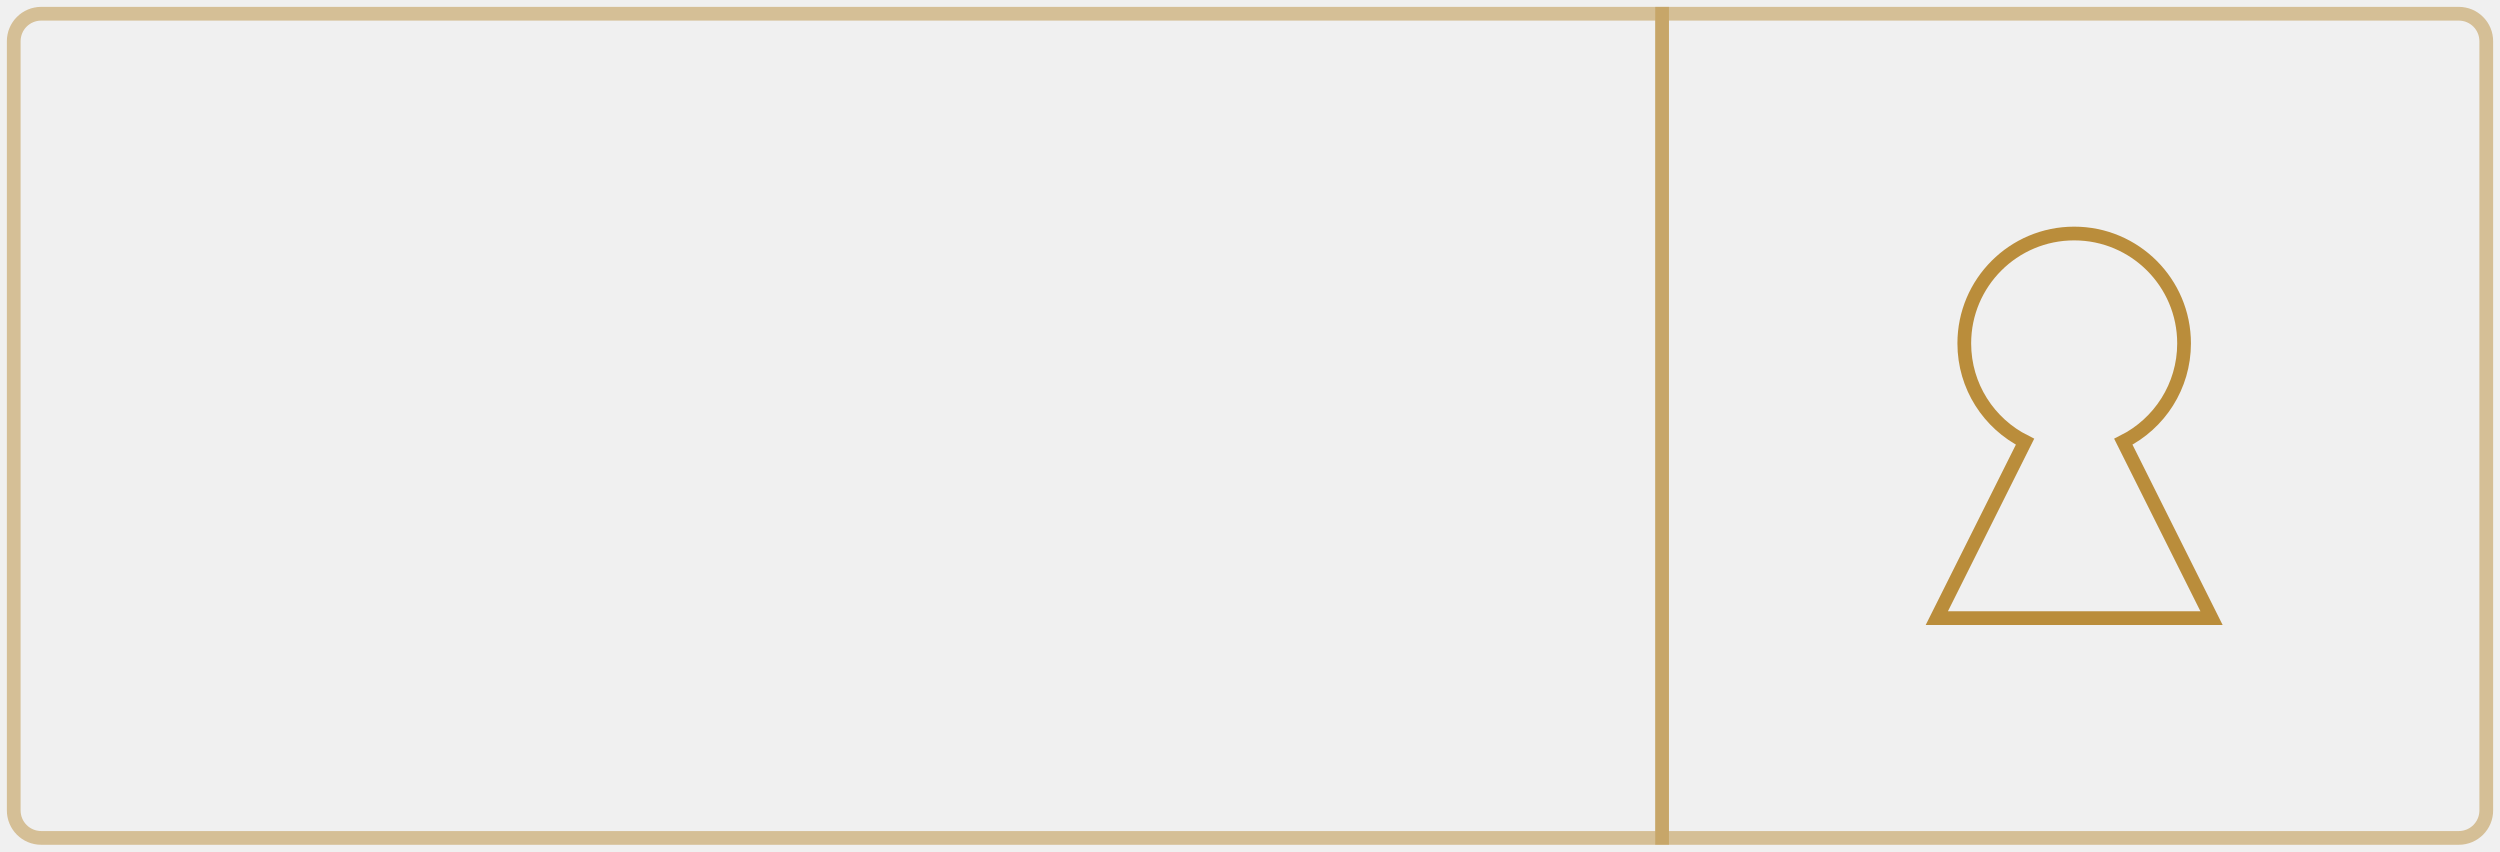
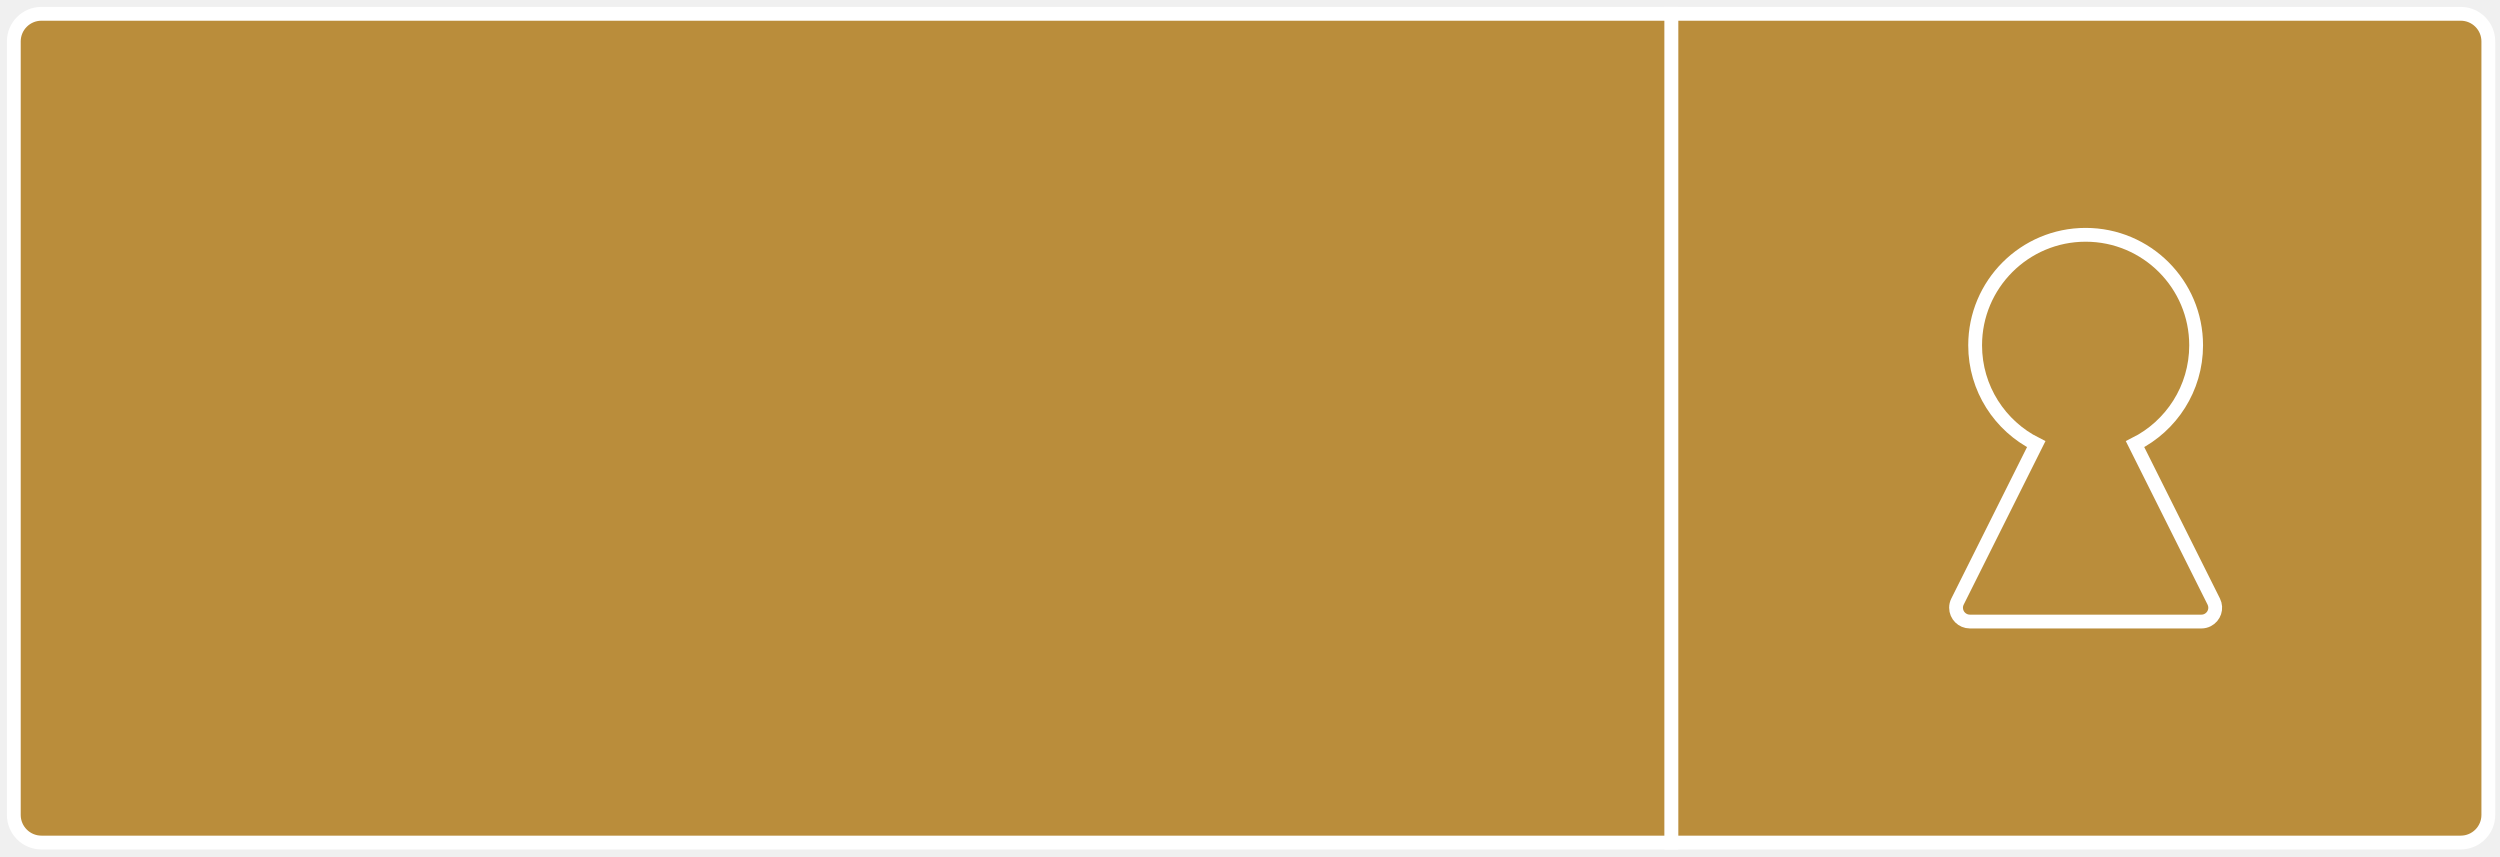
- <svg xmlns="http://www.w3.org/2000/svg" width="182px" height="62px" viewBox="0 0 182 62" version="1.1">
+ <svg xmlns="http://www.w3.org/2000/svg" width="181px" height="62px" viewBox="0 0 181 62" version="1.1">
  <defs />
  <g id="Page-1" stroke="none" stroke-width="1" fill="none" fill-rule="evenodd">
-     <g id="Desktop" transform="translate(-939, -849)" stroke="#BA8D3B">
-       <g id="btn-register" transform="translate(940, 850)">
-         <g id="keyhole" transform="translate(120, 0)">
-           <path d="M0,8.8817842e-16 L58,8.8817842e-16 L58,8.8817842e-16 C59.105,6.85269983e-16 60,0.895 60,2 L60,58 L60,58 C60,59.105 59.105,60 58,60 L0,60 L0,8.8817842e-16 Z" id="box-sml" opacity="0.5" />
-           <path d="M26.422,31.157 C23.8,29.844 22,27.132 22,24 C22,19.582 25.582,16 30,16 C34.418,16 38,19.582 38,24 C38,27.132 36.2,29.844 33.578,31.157 L40,44 L20,44 L26.422,31.157 Z" />
-         </g>
-         <path d="M2,0 L120,0 L120,60 L2,60 L2,60 C0.895,60 1.3527075e-16,59.105 0,58 L0,2 L0,2 C-1.3527075e-16,0.895 0.895,2.02906125e-16 2,0 Z" id="box-lrg" opacity="0.5" />
+     <g id="register-btn" transform="translate(1, 1)" stroke="#FFFFFF">
+       <g id="keyhole" transform="translate(120, 0)">
+         <path d="M0,2.88657986e-15 L57.155,2.88657986e-15 L57.155,3.10862447e-15 C58.26,-1.01850083e-15 59.155,0.895 59.155,2 L59.155,58 L59.155,58 C59.155,59.105 58.26,60 57.155,60 L0,60 L0,2.88657986e-15 Z" id="box-sml" fill="#BA8D3B" />
+         <path d="M26.422,31.157 C23.8,29.844 22,27.132 22,24 C22,19.582 25.582,16 30,16 C34.418,16 38,19.582 38,24 C38,27.132 36.2,29.844 33.578,31.157 L39.276,42.553 L39.276,42.553 C39.523,43.047 39.323,43.647 38.829,43.894 C38.69,43.964 38.537,44 38.382,44 L21.618,44 L21.618,44 C21.066,44 20.618,43.552 20.618,43 C20.618,42.845 20.654,42.692 20.724,42.553 L26.422,31.157 Z" id="Shape" />
      </g>
+       <path d="M2,0 L120,0 L120,60 L2,60 L2,60 C0.895,60 1.3527075e-16,59.105 0,58 L0,2 L0,2 C-1.3527075e-16,0.895 0.895,2.02906125e-16 2,0 Z" id="box-lrg" fill="#BA8D3B" />
    </g>
  </g>
</svg>
